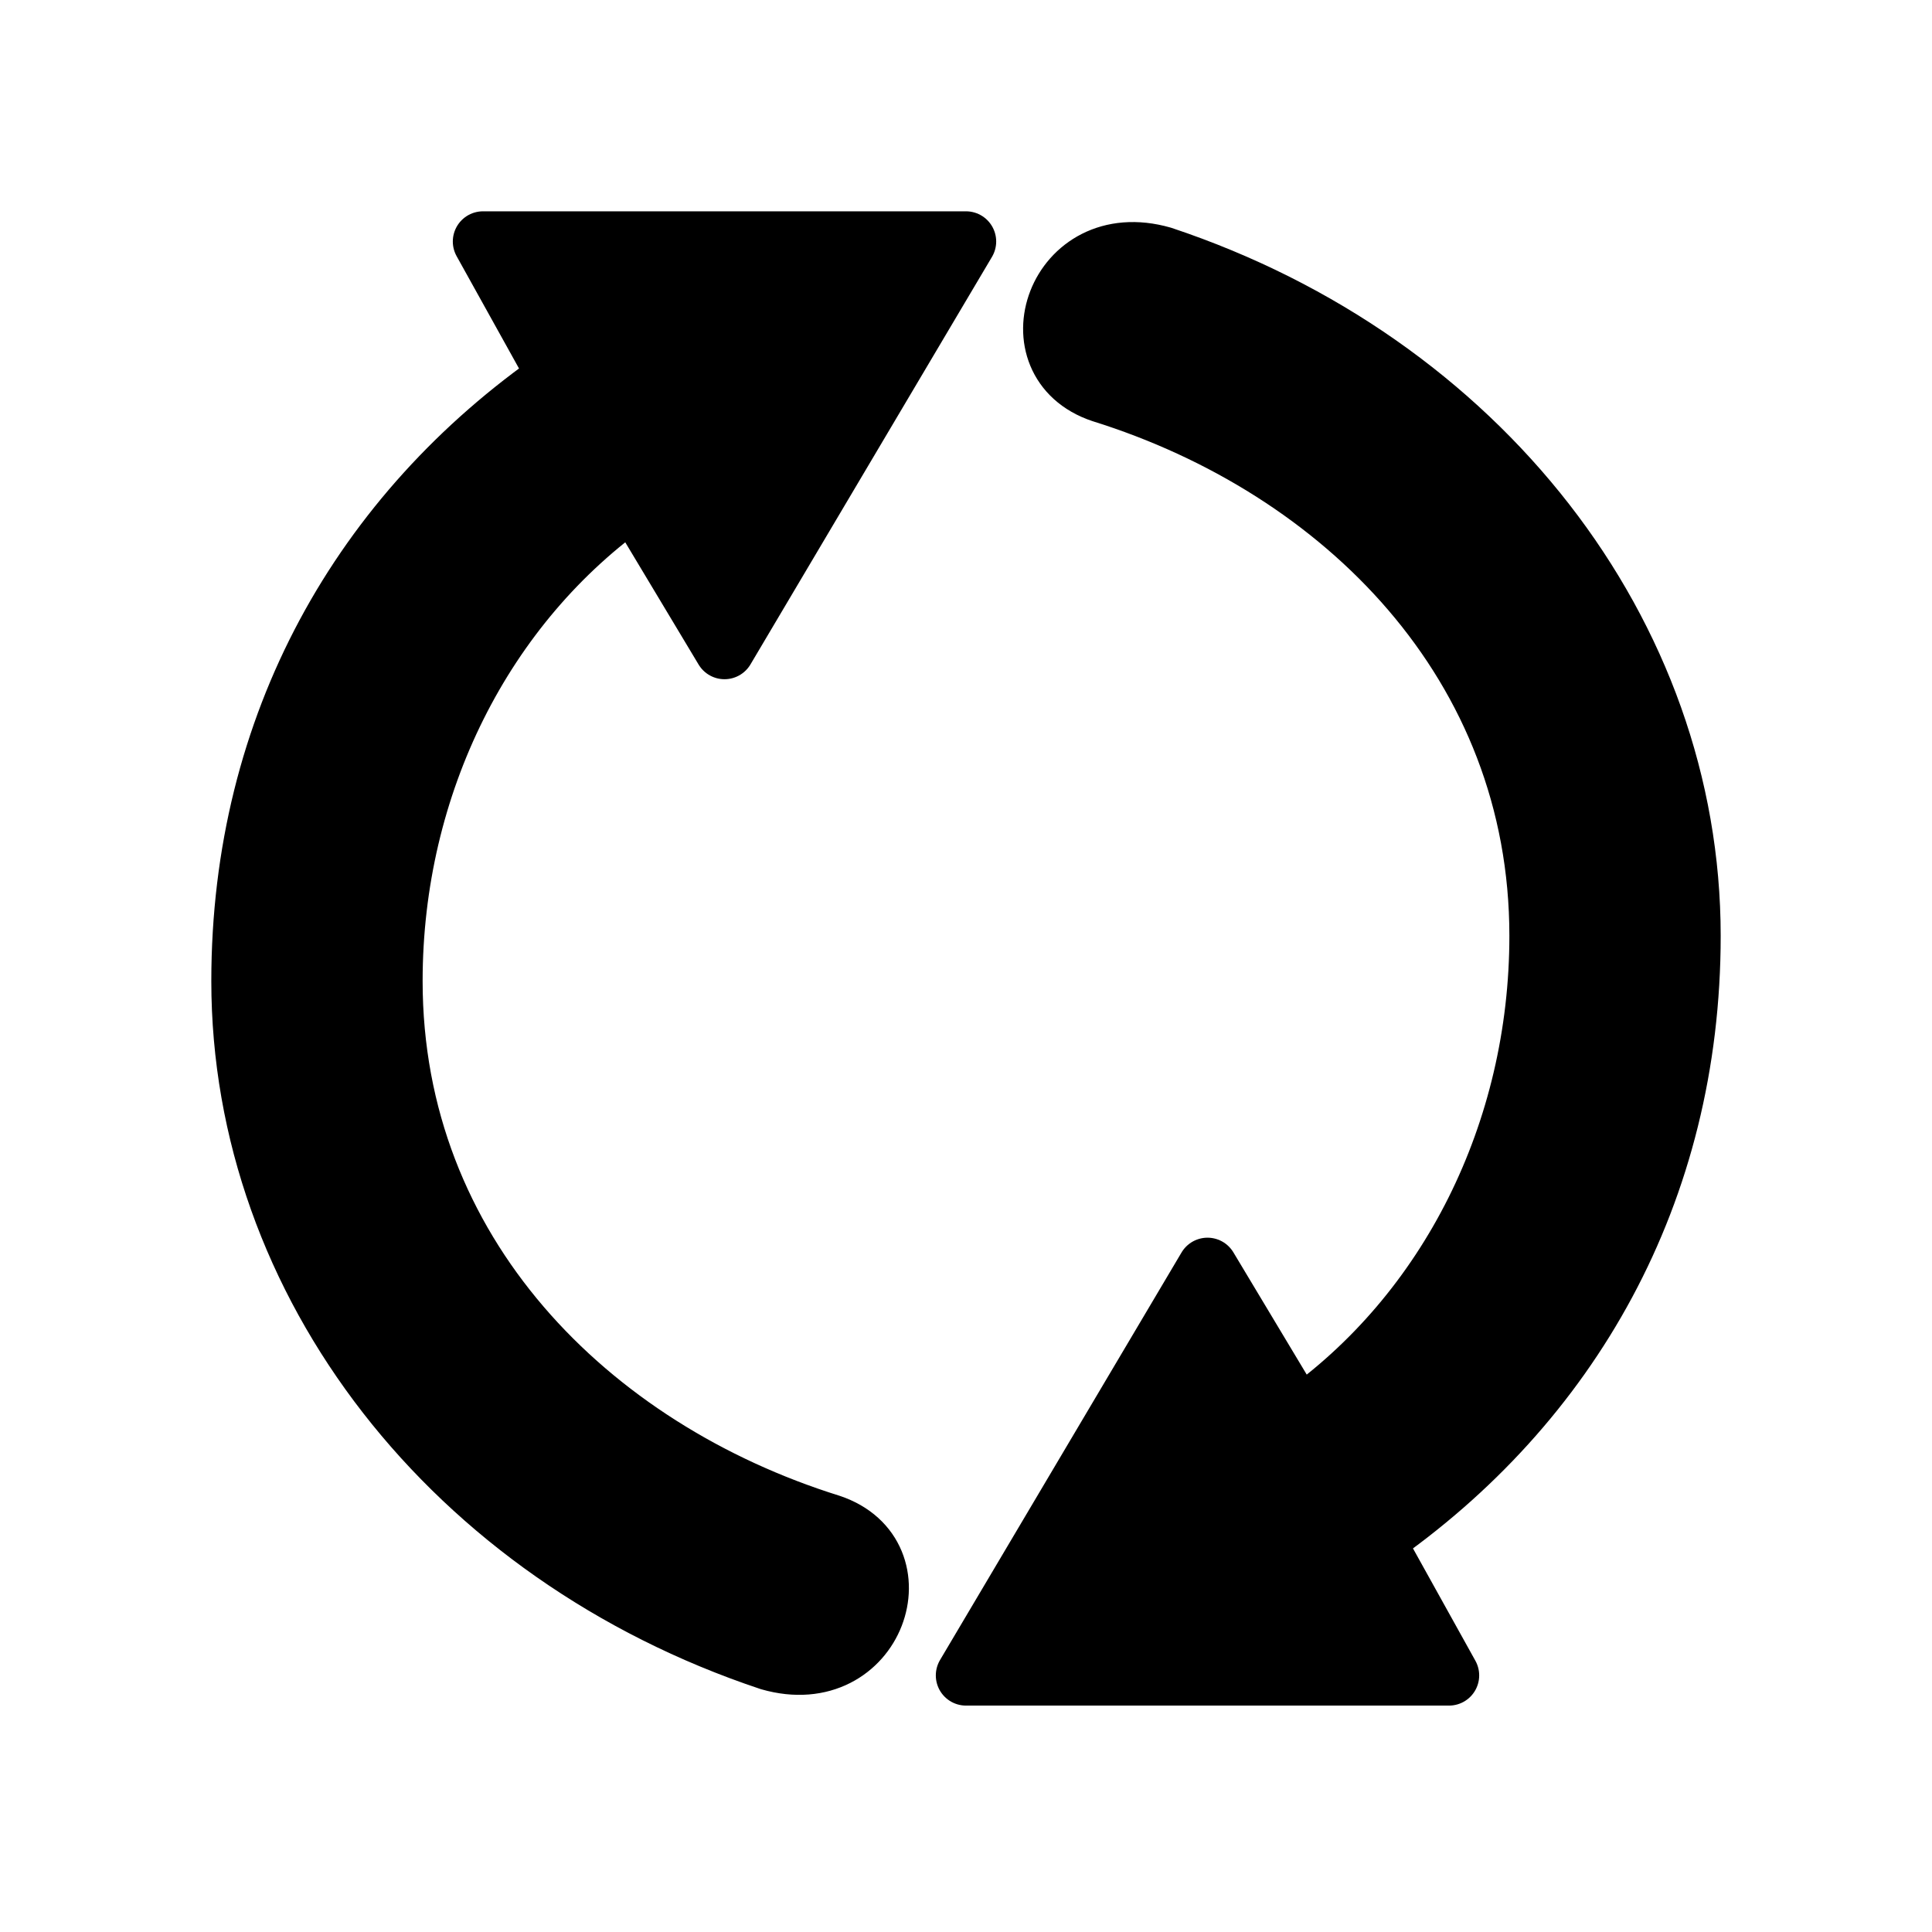
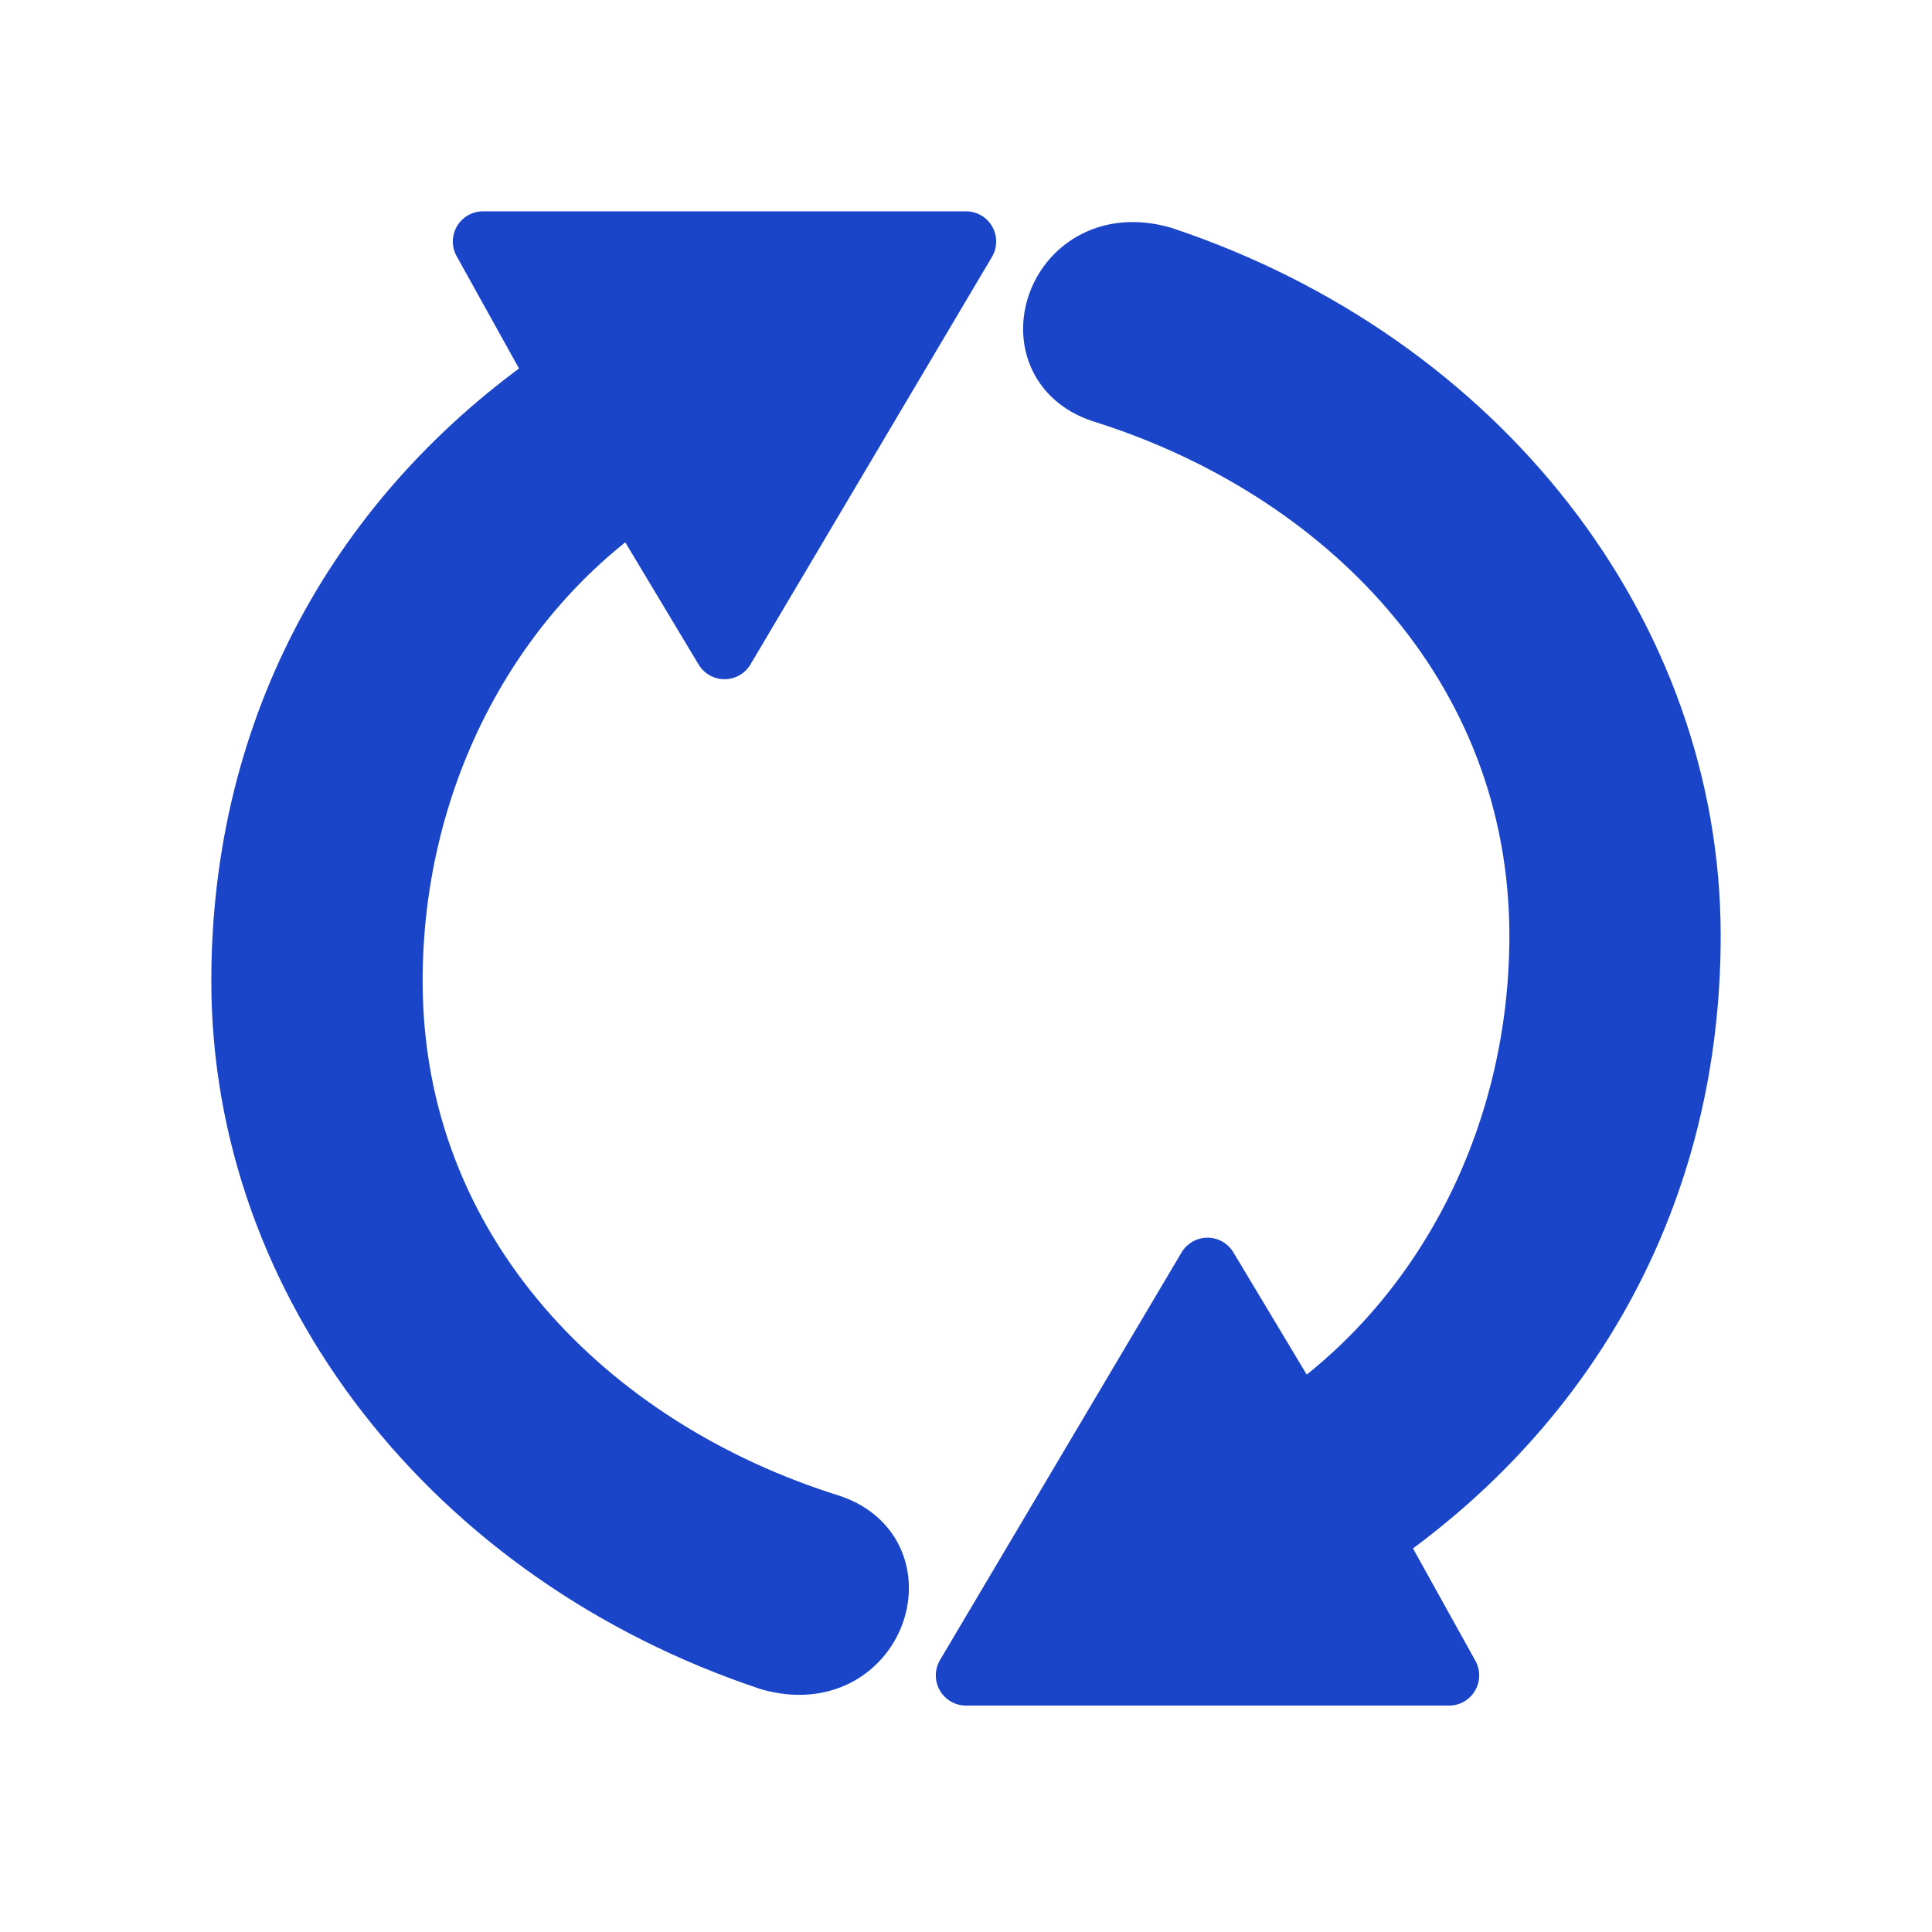
<svg xmlns="http://www.w3.org/2000/svg" version="1.0" width="64" height="64" id="svg2383">
  <defs id="defs5" />
-   <path d="M 36.5,13 C 44.5,15.5 51,22 51,31 C 51,37.5 48,43.5 43,47 L 40,42 L 32,55.5 L 48,55.5 L 45.5,51 C 52,46.5 56,39.5 56,31 C 56,21 49,12 38.5,8.5 C 35,7.5 33.5,12 36.5,13 z M 16,8 L 18.5,12.5 C 12,17 8,24 8,32.5 C 8,42.5 15,51.5 25.5,55 C 29,56 30.5,51.5 27.5,50.5 C 19.5,48 13,41.5 13,32.5 C 13,26 16,20 21,16.5 L 24,21.5 L 32,8 L 16,8 z" id="path2386" style="fill:#000000;stroke:#000000;stroke-width:2;stroke-linecap:round;stroke-linejoin:round" />
+   <path d="M 36.5,13 C 44.5,15.5 51,22 51,31 C 51,37.5 48,43.5 43,47 L 40,42 L 32,55.5 L 48,55.5 L 45.5,51 C 52,46.5 56,39.5 56,31 C 56,21 49,12 38.5,8.5 C 35,7.5 33.5,12 36.5,13 z M 16,8 L 18.5,12.5 C 12,17 8,24 8,32.5 C 8,42.5 15,51.5 25.5,55 C 29,56 30.5,51.5 27.5,50.5 C 19.5,48 13,41.5 13,32.5 C 13,26 16,20 21,16.5 L 24,21.5 L 32,8 L 16,8 z" id="path2386" style="fill:#1a45c8;stroke:#1a45c8;stroke-width:2;stroke-linecap:round;stroke-linejoin:round" />
</svg>
